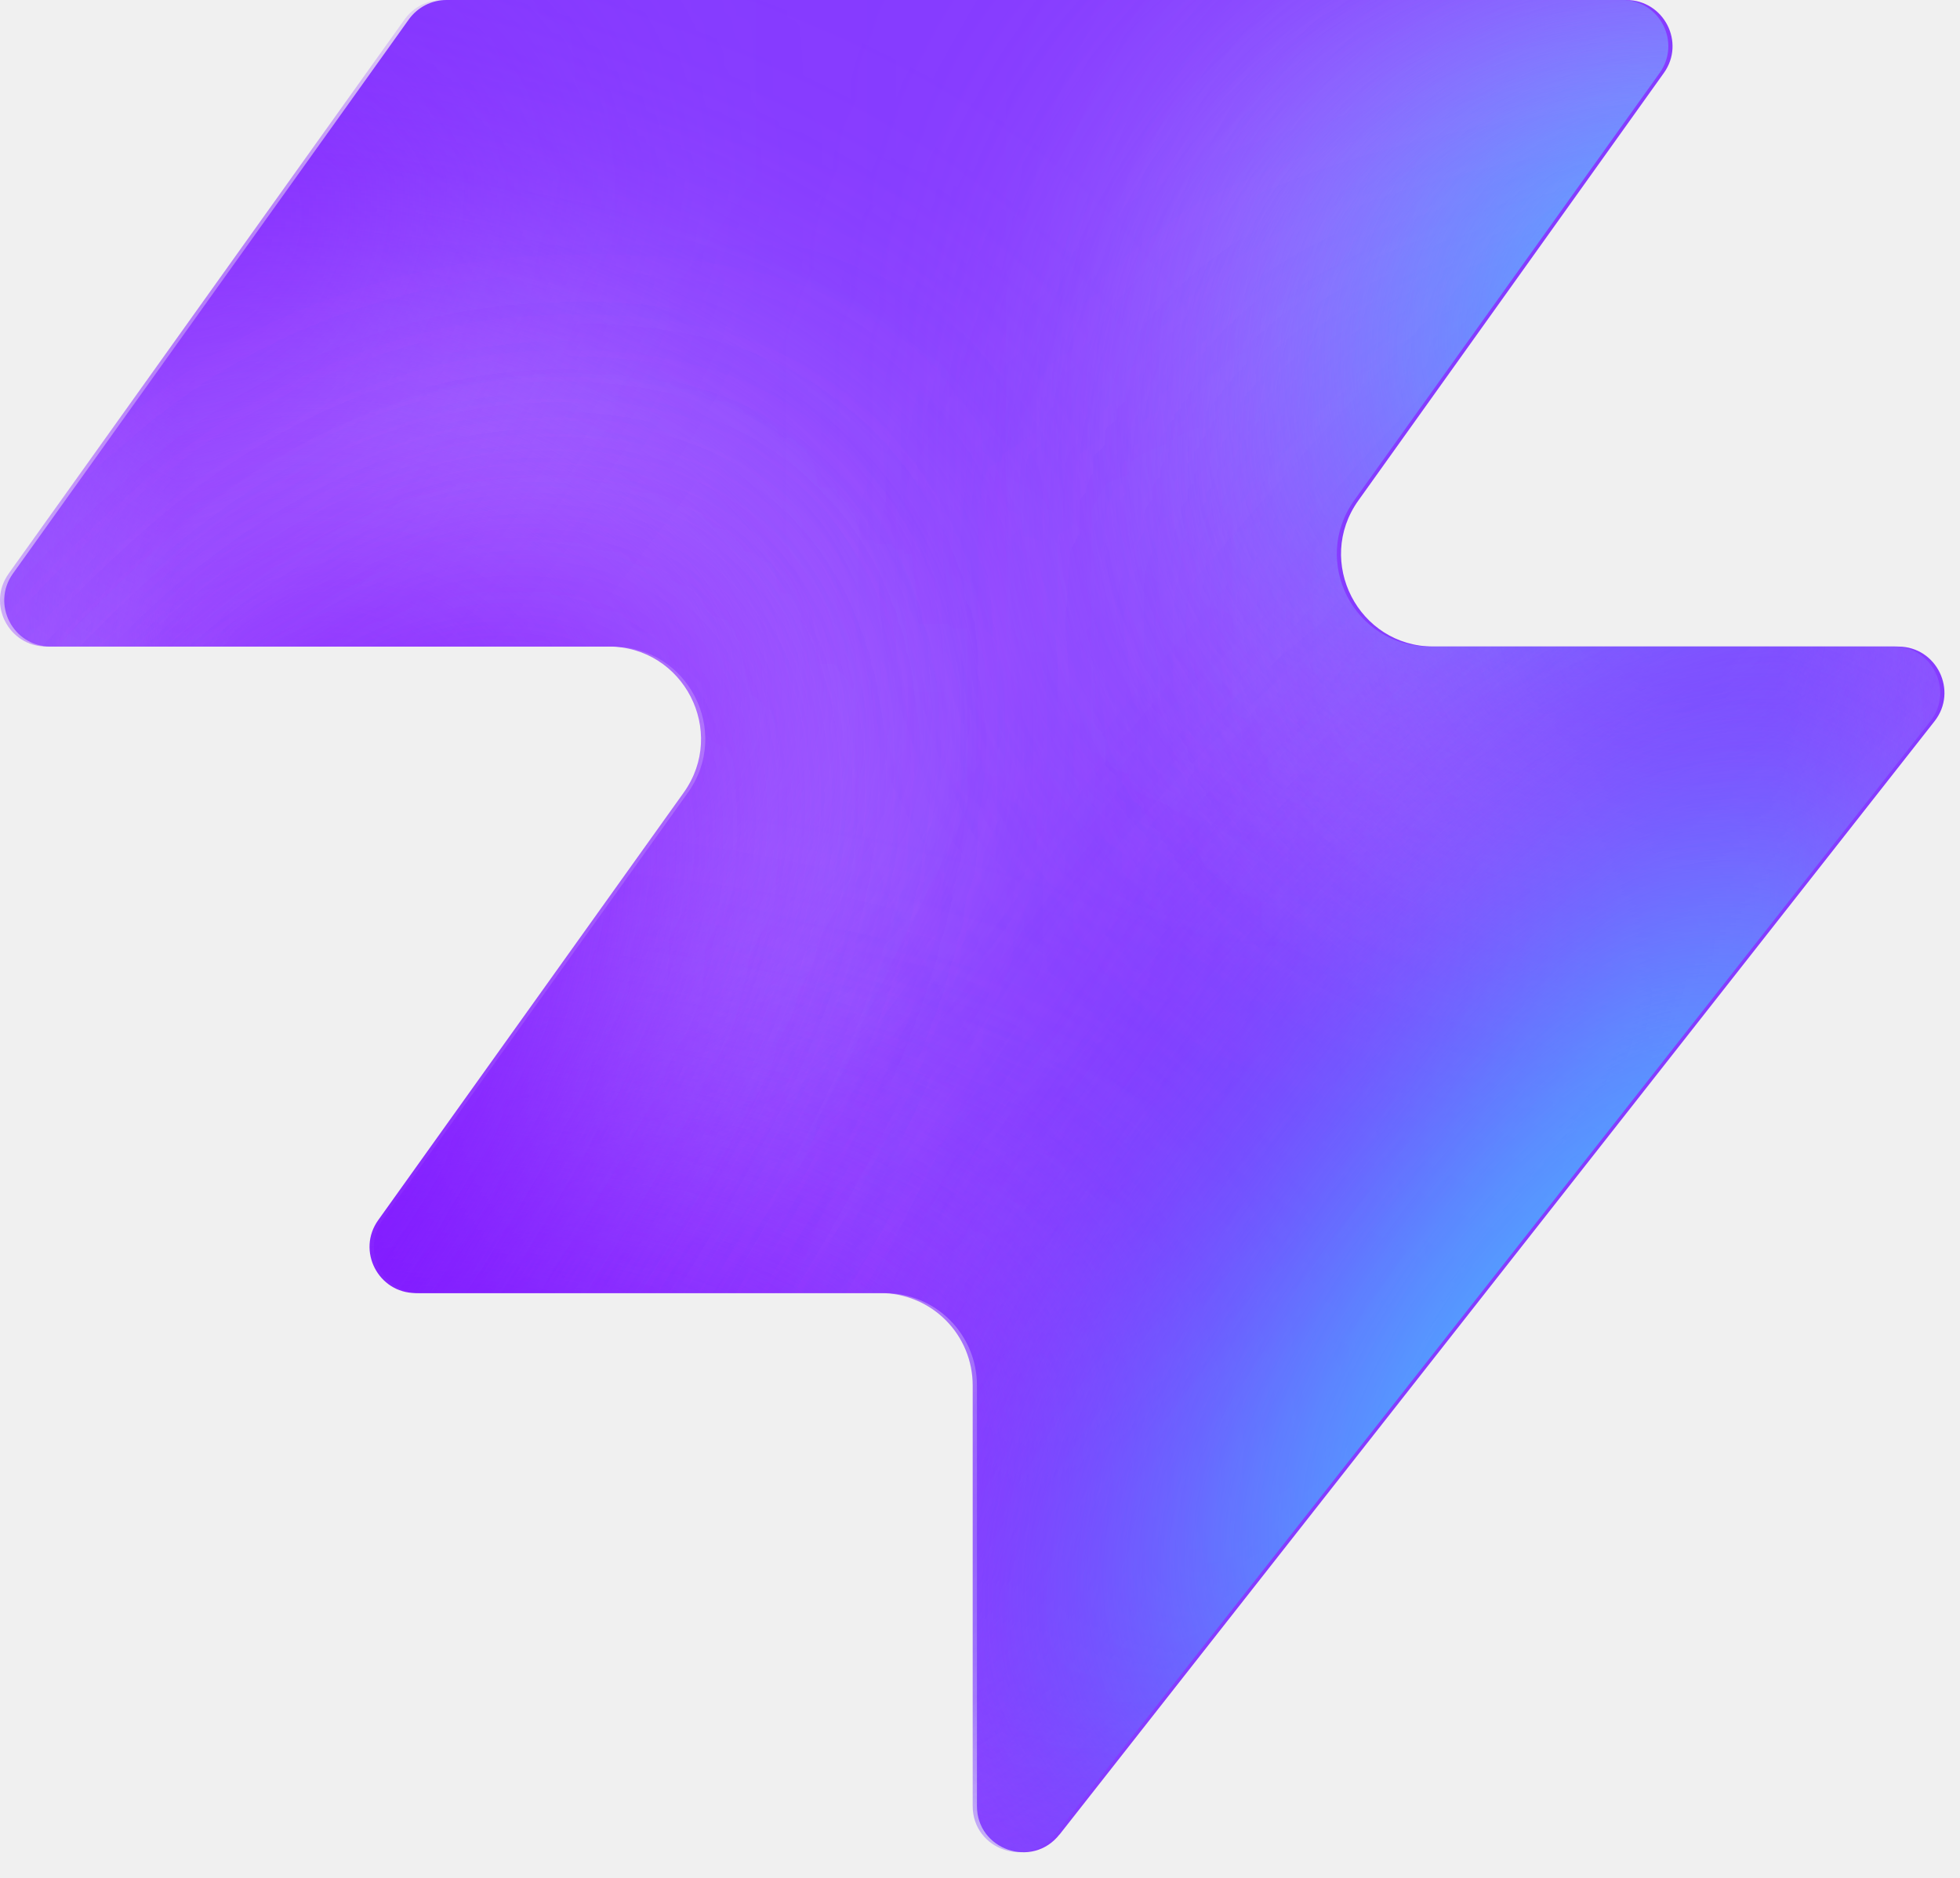
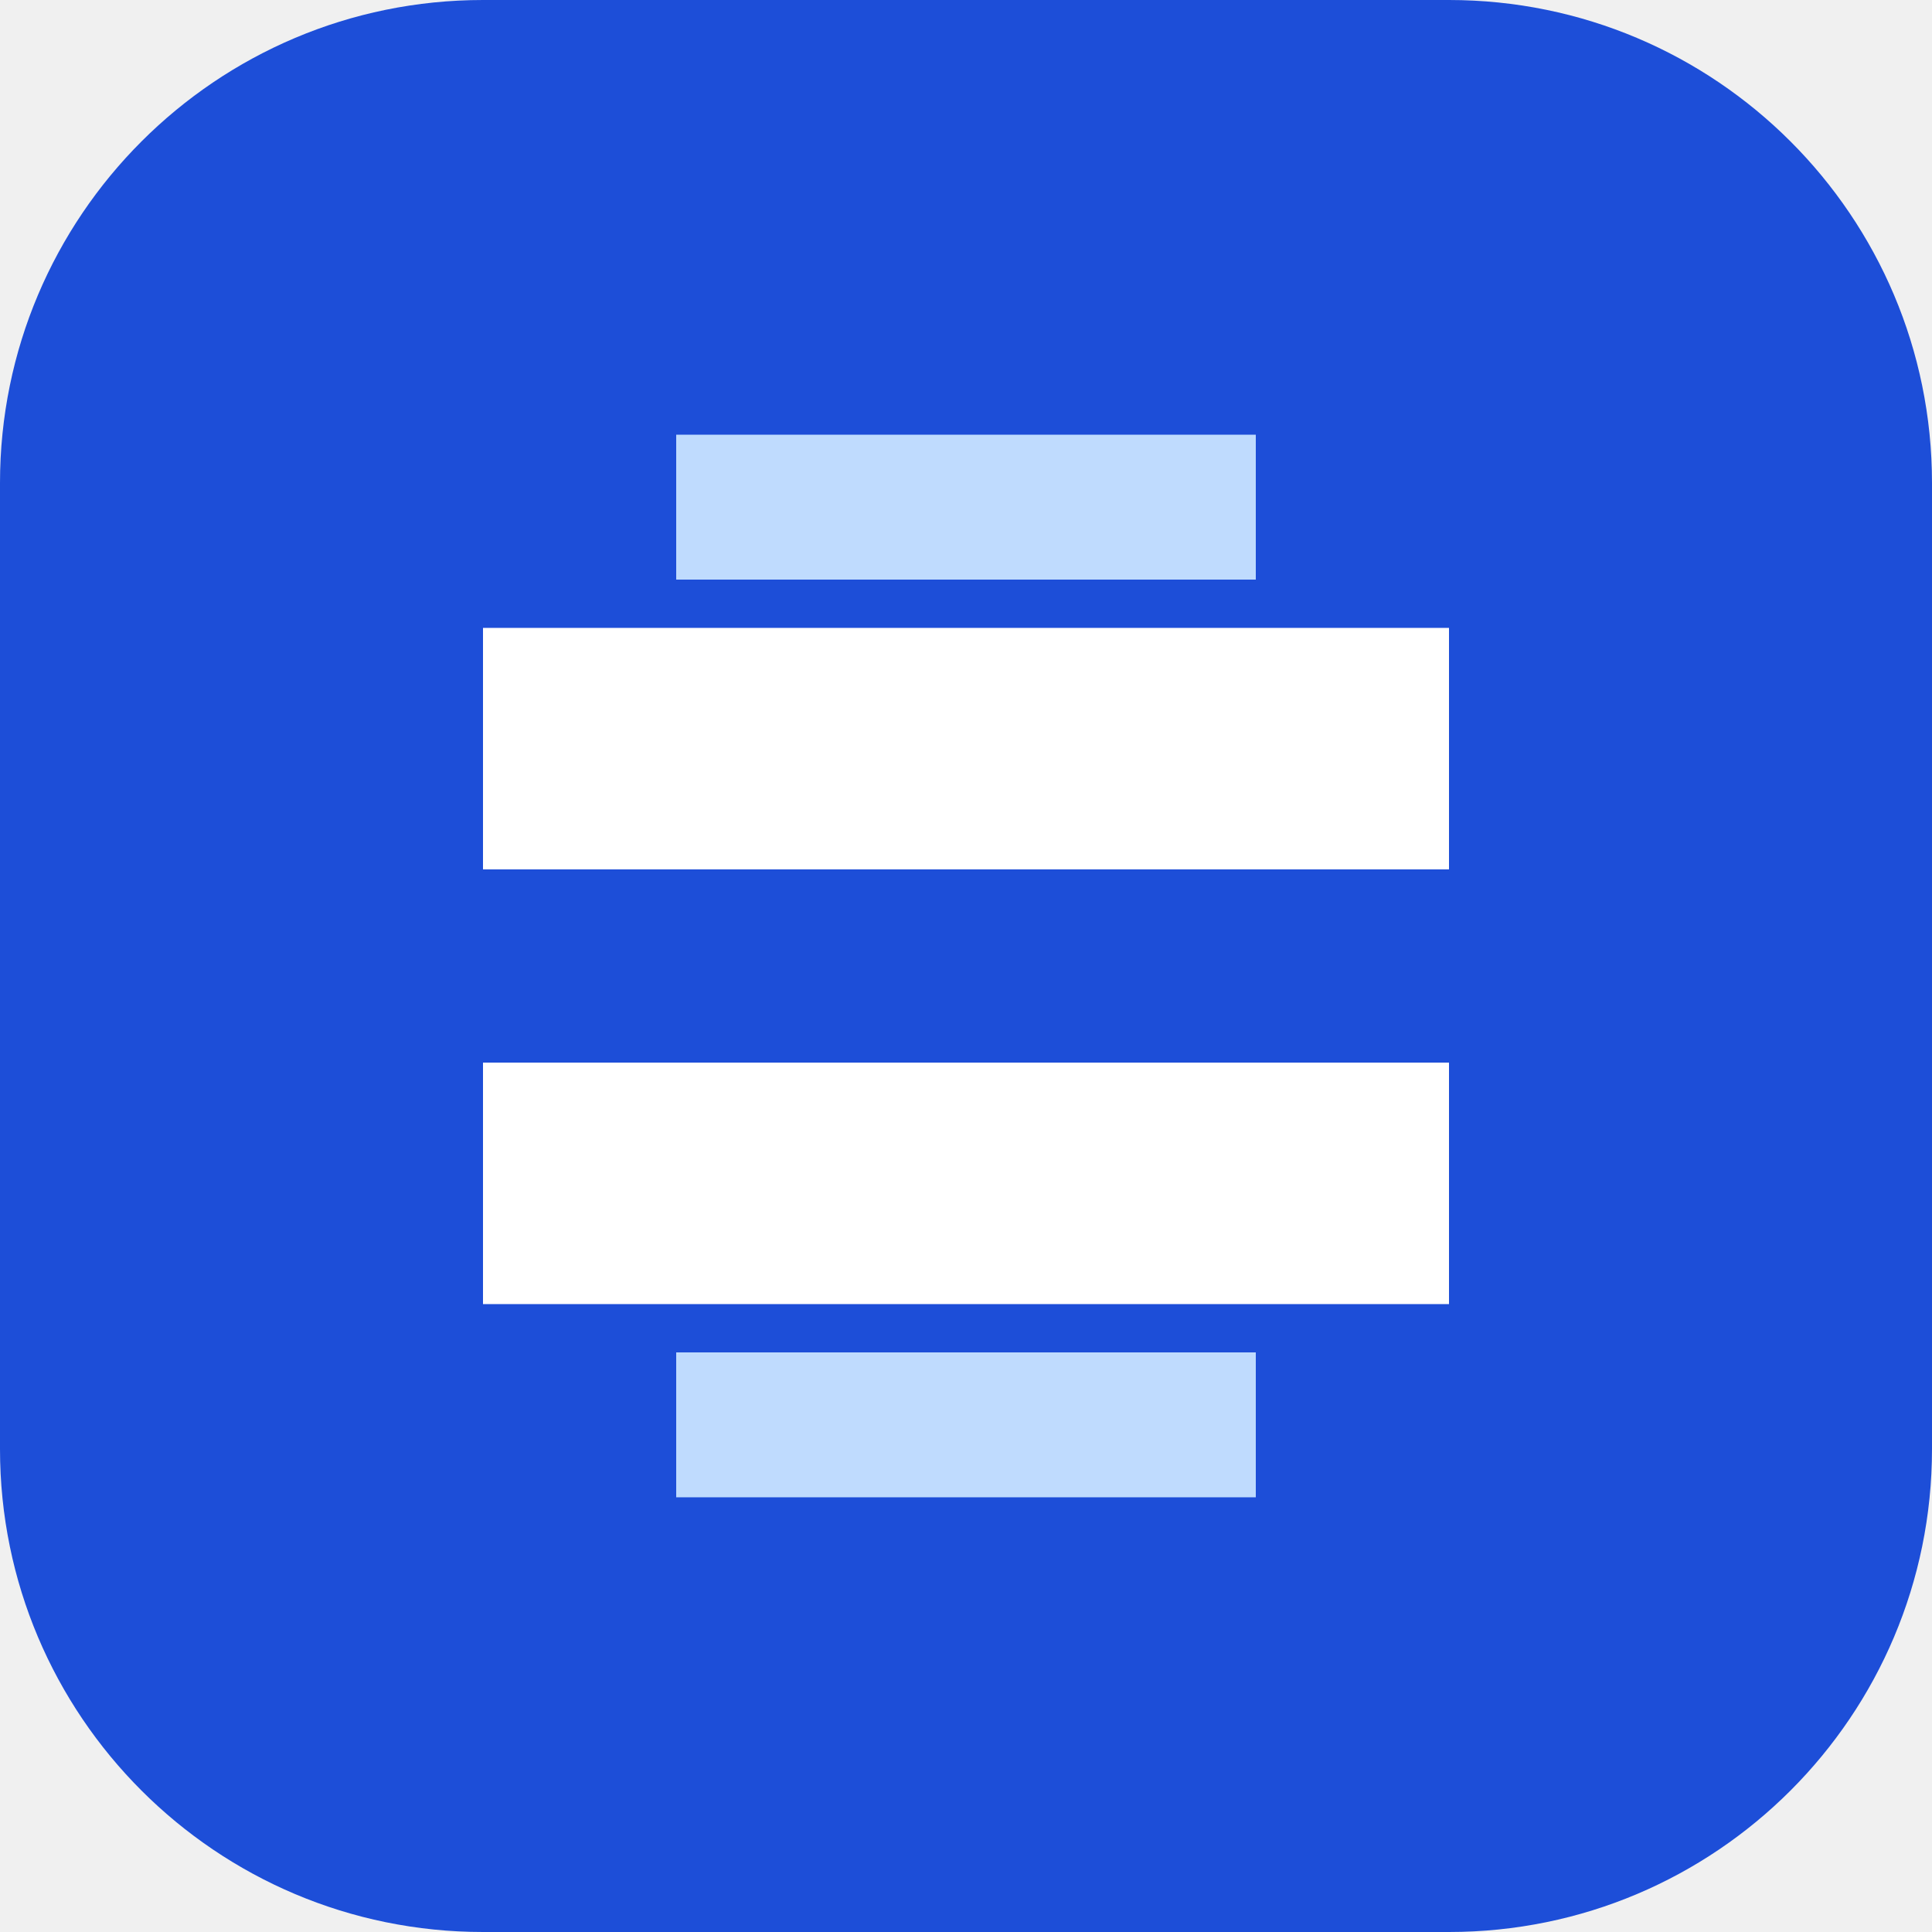
- <svg xmlns="http://www.w3.org/2000/svg" width="48" height="46" fill="none" viewBox="0 0 48 46">
-   <path fill="#863bff" d="M25.946 44.938c-.664.845-2.021.375-2.021-.698V33.937a2.26 2.26 0 0 0-2.262-2.262H10.287c-.92 0-1.456-1.04-.92-1.788l7.48-10.471c1.07-1.497 0-3.578-1.842-3.578H1.237c-.92 0-1.456-1.04-.92-1.788L10.013.474c.214-.297.556-.474.92-.474h28.894c.92 0 1.456 1.04.92 1.788l-7.48 10.471c-1.07 1.498 0 3.579 1.842 3.579h11.377c.943 0 1.473 1.088.89 1.83L25.947 44.94z" style="fill:#863bff;fill:color(display-p3 .525 .23 1);fill-opacity:1" />
-   <mask id="a" width="48" height="46" x="0" y="0" maskUnits="userSpaceOnUse" style="mask-type:alpha">
-     <path fill="#000" d="M25.842 44.938c-.664.844-2.021.375-2.021-.698V33.937a2.26 2.26 0 0 0-2.262-2.262H10.183c-.92 0-1.456-1.04-.92-1.788l7.48-10.471c1.07-1.498 0-3.579-1.842-3.579H1.133c-.92 0-1.456-1.04-.92-1.787L9.91.473c.214-.297.556-.474.92-.474h28.894c.92 0 1.456 1.04.92 1.788l-7.48 10.471c-1.07 1.498 0 3.578 1.842 3.578h11.377c.943 0 1.473 1.088.89 1.832L25.843 44.94z" style="fill:#000;fill-opacity:1" />
-   </mask>
-   <g mask="url(#a)">
-     <g filter="url(#b)">
-       <ellipse cx="5.508" cy="14.704" fill="#ede6ff" rx="5.508" ry="14.704" style="fill:#ede6ff;fill:color(display-p3 .927 .903 1);fill-opacity:1" transform="matrix(.00324 1 1 -.00324 -4.47 31.516)" />
-     </g>
-     <g filter="url(#c)">
-       <ellipse cx="10.399" cy="29.851" fill="#ede6ff" rx="10.399" ry="29.851" style="fill:#ede6ff;fill:color(display-p3 .927 .903 1);fill-opacity:1" transform="matrix(.00324 1 1 -.00324 -39.328 7.883)" />
-     </g>
-     <g filter="url(#d)">
-       <ellipse cx="5.508" cy="30.487" fill="#7e14ff" rx="5.508" ry="30.487" style="fill:#7e14ff;fill:color(display-p3 .492 .077 1);fill-opacity:1" transform="rotate(89.814 -25.913 -14.639)scale(1 -1)" />
-     </g>
-     <g filter="url(#e)">
-       <ellipse cx="5.508" cy="30.599" fill="#7e14ff" rx="5.508" ry="30.599" style="fill:#7e14ff;fill:color(display-p3 .492 .077 1);fill-opacity:1" transform="rotate(89.814 -32.644 -3.334)scale(1 -1)" />
-     </g>
-     <g filter="url(#f)">
-       <ellipse cx="5.508" cy="30.599" fill="#7e14ff" rx="5.508" ry="30.599" style="fill:#7e14ff;fill:color(display-p3 .492 .077 1);fill-opacity:1" transform="matrix(.00324 1 1 -.00324 -34.34 30.47)" />
-     </g>
-     <g filter="url(#g)">
-       <ellipse cx="14.072" cy="22.078" fill="#ede6ff" rx="14.072" ry="22.078" style="fill:#ede6ff;fill:color(display-p3 .927 .903 1);fill-opacity:1" transform="rotate(93.35 24.506 48.493)scale(-1 1)" />
-     </g>
-     <g filter="url(#h)">
-       <ellipse cx="3.47" cy="21.501" fill="#7e14ff" rx="3.47" ry="21.501" style="fill:#7e14ff;fill:color(display-p3 .492 .077 1);fill-opacity:1" transform="rotate(89.009 28.708 47.59)scale(-1 1)" />
-     </g>
-     <g filter="url(#i)">
-       <ellipse cx="3.47" cy="21.501" fill="#7e14ff" rx="3.47" ry="21.501" style="fill:#7e14ff;fill:color(display-p3 .492 .077 1);fill-opacity:1" transform="rotate(89.009 28.708 47.59)scale(-1 1)" />
-     </g>
-     <g filter="url(#j)">
-       <ellipse cx=".387" cy="8.972" fill="#7e14ff" rx="4.407" ry="29.108" style="fill:#7e14ff;fill:color(display-p3 .492 .077 1);fill-opacity:1" transform="rotate(39.51 .387 8.972)" />
-     </g>
-     <g filter="url(#k)">
-       <ellipse cx="47.523" cy="-6.092" fill="#7e14ff" rx="4.407" ry="29.108" style="fill:#7e14ff;fill:color(display-p3 .492 .077 1);fill-opacity:1" transform="rotate(37.892 47.523 -6.092)" />
-     </g>
-     <g filter="url(#l)">
-       <ellipse cx="41.412" cy="6.333" fill="#47bfff" rx="5.971" ry="9.665" style="fill:#47bfff;fill:color(display-p3 .28 .748 1);fill-opacity:1" transform="rotate(37.892 41.412 6.333)" />
-     </g>
-     <g filter="url(#m)">
-       <ellipse cx="-1.879" cy="38.332" fill="#7e14ff" rx="4.407" ry="29.108" style="fill:#7e14ff;fill:color(display-p3 .492 .077 1);fill-opacity:1" transform="rotate(37.892 -1.88 38.332)" />
-     </g>
-     <g filter="url(#n)">
-       <ellipse cx="-1.879" cy="38.332" fill="#7e14ff" rx="4.407" ry="29.108" style="fill:#7e14ff;fill:color(display-p3 .492 .077 1);fill-opacity:1" transform="rotate(37.892 -1.88 38.332)" />
-     </g>
-     <g filter="url(#o)">
-       <ellipse cx="35.651" cy="29.907" fill="#7e14ff" rx="4.407" ry="29.108" style="fill:#7e14ff;fill:color(display-p3 .492 .077 1);fill-opacity:1" transform="rotate(37.892 35.651 29.907)" />
-     </g>
-     <g filter="url(#p)">
-       <ellipse cx="38.418" cy="32.4" fill="#47bfff" rx="5.971" ry="15.297" style="fill:#47bfff;fill:color(display-p3 .28 .748 1);fill-opacity:1" transform="rotate(37.892 38.418 32.4)" />
-     </g>
-   </g>
-   <defs>
-     <filter id="b" width="60.045" height="41.654" x="-19.77" y="16.149" color-interpolation-filters="sRGB" filterUnits="userSpaceOnUse">
-       <feFlood flood-opacity="0" result="BackgroundImageFix" />
-       <feBlend in="SourceGraphic" in2="BackgroundImageFix" result="shape" />
-       <feGaussianBlur result="effect1_foregroundBlur_2002_17158" stdDeviation="7.659" />
-     </filter>
-     <filter id="c" width="90.34" height="51.437" x="-54.613" y="-7.533" color-interpolation-filters="sRGB" filterUnits="userSpaceOnUse">
-       <feFlood flood-opacity="0" result="BackgroundImageFix" />
-       <feBlend in="SourceGraphic" in2="BackgroundImageFix" result="shape" />
-       <feGaussianBlur result="effect1_foregroundBlur_2002_17158" stdDeviation="7.659" />
-     </filter>
-     <filter id="d" width="79.355" height="29.4" x="-49.64" y="2.03" color-interpolation-filters="sRGB" filterUnits="userSpaceOnUse">
-       <feFlood flood-opacity="0" result="BackgroundImageFix" />
-       <feBlend in="SourceGraphic" in2="BackgroundImageFix" result="shape" />
-       <feGaussianBlur result="effect1_foregroundBlur_2002_17158" stdDeviation="4.596" />
-     </filter>
-     <filter id="e" width="79.579" height="29.4" x="-45.045" y="20.029" color-interpolation-filters="sRGB" filterUnits="userSpaceOnUse">
-       <feFlood flood-opacity="0" result="BackgroundImageFix" />
-       <feBlend in="SourceGraphic" in2="BackgroundImageFix" result="shape" />
-       <feGaussianBlur result="effect1_foregroundBlur_2002_17158" stdDeviation="4.596" />
-     </filter>
-     <filter id="f" width="79.579" height="29.4" x="-43.513" y="21.178" color-interpolation-filters="sRGB" filterUnits="userSpaceOnUse">
-       <feFlood flood-opacity="0" result="BackgroundImageFix" />
-       <feBlend in="SourceGraphic" in2="BackgroundImageFix" result="shape" />
-       <feGaussianBlur result="effect1_foregroundBlur_2002_17158" stdDeviation="4.596" />
-     </filter>
-     <filter id="g" width="74.749" height="58.852" x="15.756" y="-17.901" color-interpolation-filters="sRGB" filterUnits="userSpaceOnUse">
-       <feFlood flood-opacity="0" result="BackgroundImageFix" />
-       <feBlend in="SourceGraphic" in2="BackgroundImageFix" result="shape" />
-       <feGaussianBlur result="effect1_foregroundBlur_2002_17158" stdDeviation="7.659" />
-     </filter>
-     <filter id="h" width="61.377" height="25.362" x="23.548" y="2.284" color-interpolation-filters="sRGB" filterUnits="userSpaceOnUse">
-       <feFlood flood-opacity="0" result="BackgroundImageFix" />
-       <feBlend in="SourceGraphic" in2="BackgroundImageFix" result="shape" />
-       <feGaussianBlur result="effect1_foregroundBlur_2002_17158" stdDeviation="4.596" />
-     </filter>
-     <filter id="i" width="61.377" height="25.362" x="23.548" y="2.284" color-interpolation-filters="sRGB" filterUnits="userSpaceOnUse">
-       <feFlood flood-opacity="0" result="BackgroundImageFix" />
-       <feBlend in="SourceGraphic" in2="BackgroundImageFix" result="shape" />
-       <feGaussianBlur result="effect1_foregroundBlur_2002_17158" stdDeviation="4.596" />
-     </filter>
-     <filter id="j" width="56.045" height="63.649" x="-27.636" y="-22.853" color-interpolation-filters="sRGB" filterUnits="userSpaceOnUse">
-       <feFlood flood-opacity="0" result="BackgroundImageFix" />
-       <feBlend in="SourceGraphic" in2="BackgroundImageFix" result="shape" />
-       <feGaussianBlur result="effect1_foregroundBlur_2002_17158" stdDeviation="4.596" />
-     </filter>
-     <filter id="k" width="54.814" height="64.646" x="20.116" y="-38.415" color-interpolation-filters="sRGB" filterUnits="userSpaceOnUse">
-       <feFlood flood-opacity="0" result="BackgroundImageFix" />
-       <feBlend in="SourceGraphic" in2="BackgroundImageFix" result="shape" />
-       <feGaussianBlur result="effect1_foregroundBlur_2002_17158" stdDeviation="4.596" />
-     </filter>
-     <filter id="l" width="33.541" height="35.313" x="24.641" y="-11.323" color-interpolation-filters="sRGB" filterUnits="userSpaceOnUse">
-       <feFlood flood-opacity="0" result="BackgroundImageFix" />
-       <feBlend in="SourceGraphic" in2="BackgroundImageFix" result="shape" />
-       <feGaussianBlur result="effect1_foregroundBlur_2002_17158" stdDeviation="4.596" />
-     </filter>
-     <filter id="m" width="54.814" height="64.646" x="-29.286" y="6.009" color-interpolation-filters="sRGB" filterUnits="userSpaceOnUse">
-       <feFlood flood-opacity="0" result="BackgroundImageFix" />
-       <feBlend in="SourceGraphic" in2="BackgroundImageFix" result="shape" />
-       <feGaussianBlur result="effect1_foregroundBlur_2002_17158" stdDeviation="4.596" />
-     </filter>
-     <filter id="n" width="54.814" height="64.646" x="-29.286" y="6.009" color-interpolation-filters="sRGB" filterUnits="userSpaceOnUse">
-       <feFlood flood-opacity="0" result="BackgroundImageFix" />
-       <feBlend in="SourceGraphic" in2="BackgroundImageFix" result="shape" />
-       <feGaussianBlur result="effect1_foregroundBlur_2002_17158" stdDeviation="4.596" />
-     </filter>
-     <filter id="o" width="54.814" height="64.646" x="8.244" y="-2.416" color-interpolation-filters="sRGB" filterUnits="userSpaceOnUse">
-       <feFlood flood-opacity="0" result="BackgroundImageFix" />
-       <feBlend in="SourceGraphic" in2="BackgroundImageFix" result="shape" />
-       <feGaussianBlur result="effect1_foregroundBlur_2002_17158" stdDeviation="4.596" />
-     </filter>
-     <filter id="p" width="39.409" height="43.623" x="18.713" y="10.588" color-interpolation-filters="sRGB" filterUnits="userSpaceOnUse">
-       <feFlood flood-opacity="0" result="BackgroundImageFix" />
-       <feBlend in="SourceGraphic" in2="BackgroundImageFix" result="shape" />
-       <feGaussianBlur result="effect1_foregroundBlur_2002_17158" stdDeviation="4.596" />
-     </filter>
-   </defs>
+ <svg xmlns="http://www.w3.org/2000/svg" viewBox="0 0 40 40">
+   <rect width="40" height="40" rx="10" fill="#1d4ed8" />
+   <path d="M10 13h20v5H10zm0 9h20v5H10z" fill="#fff" />
+   <path d="M14 9h12v3H14zm0 19h12v3H14z" fill="#bfdbfe" />
</svg>
